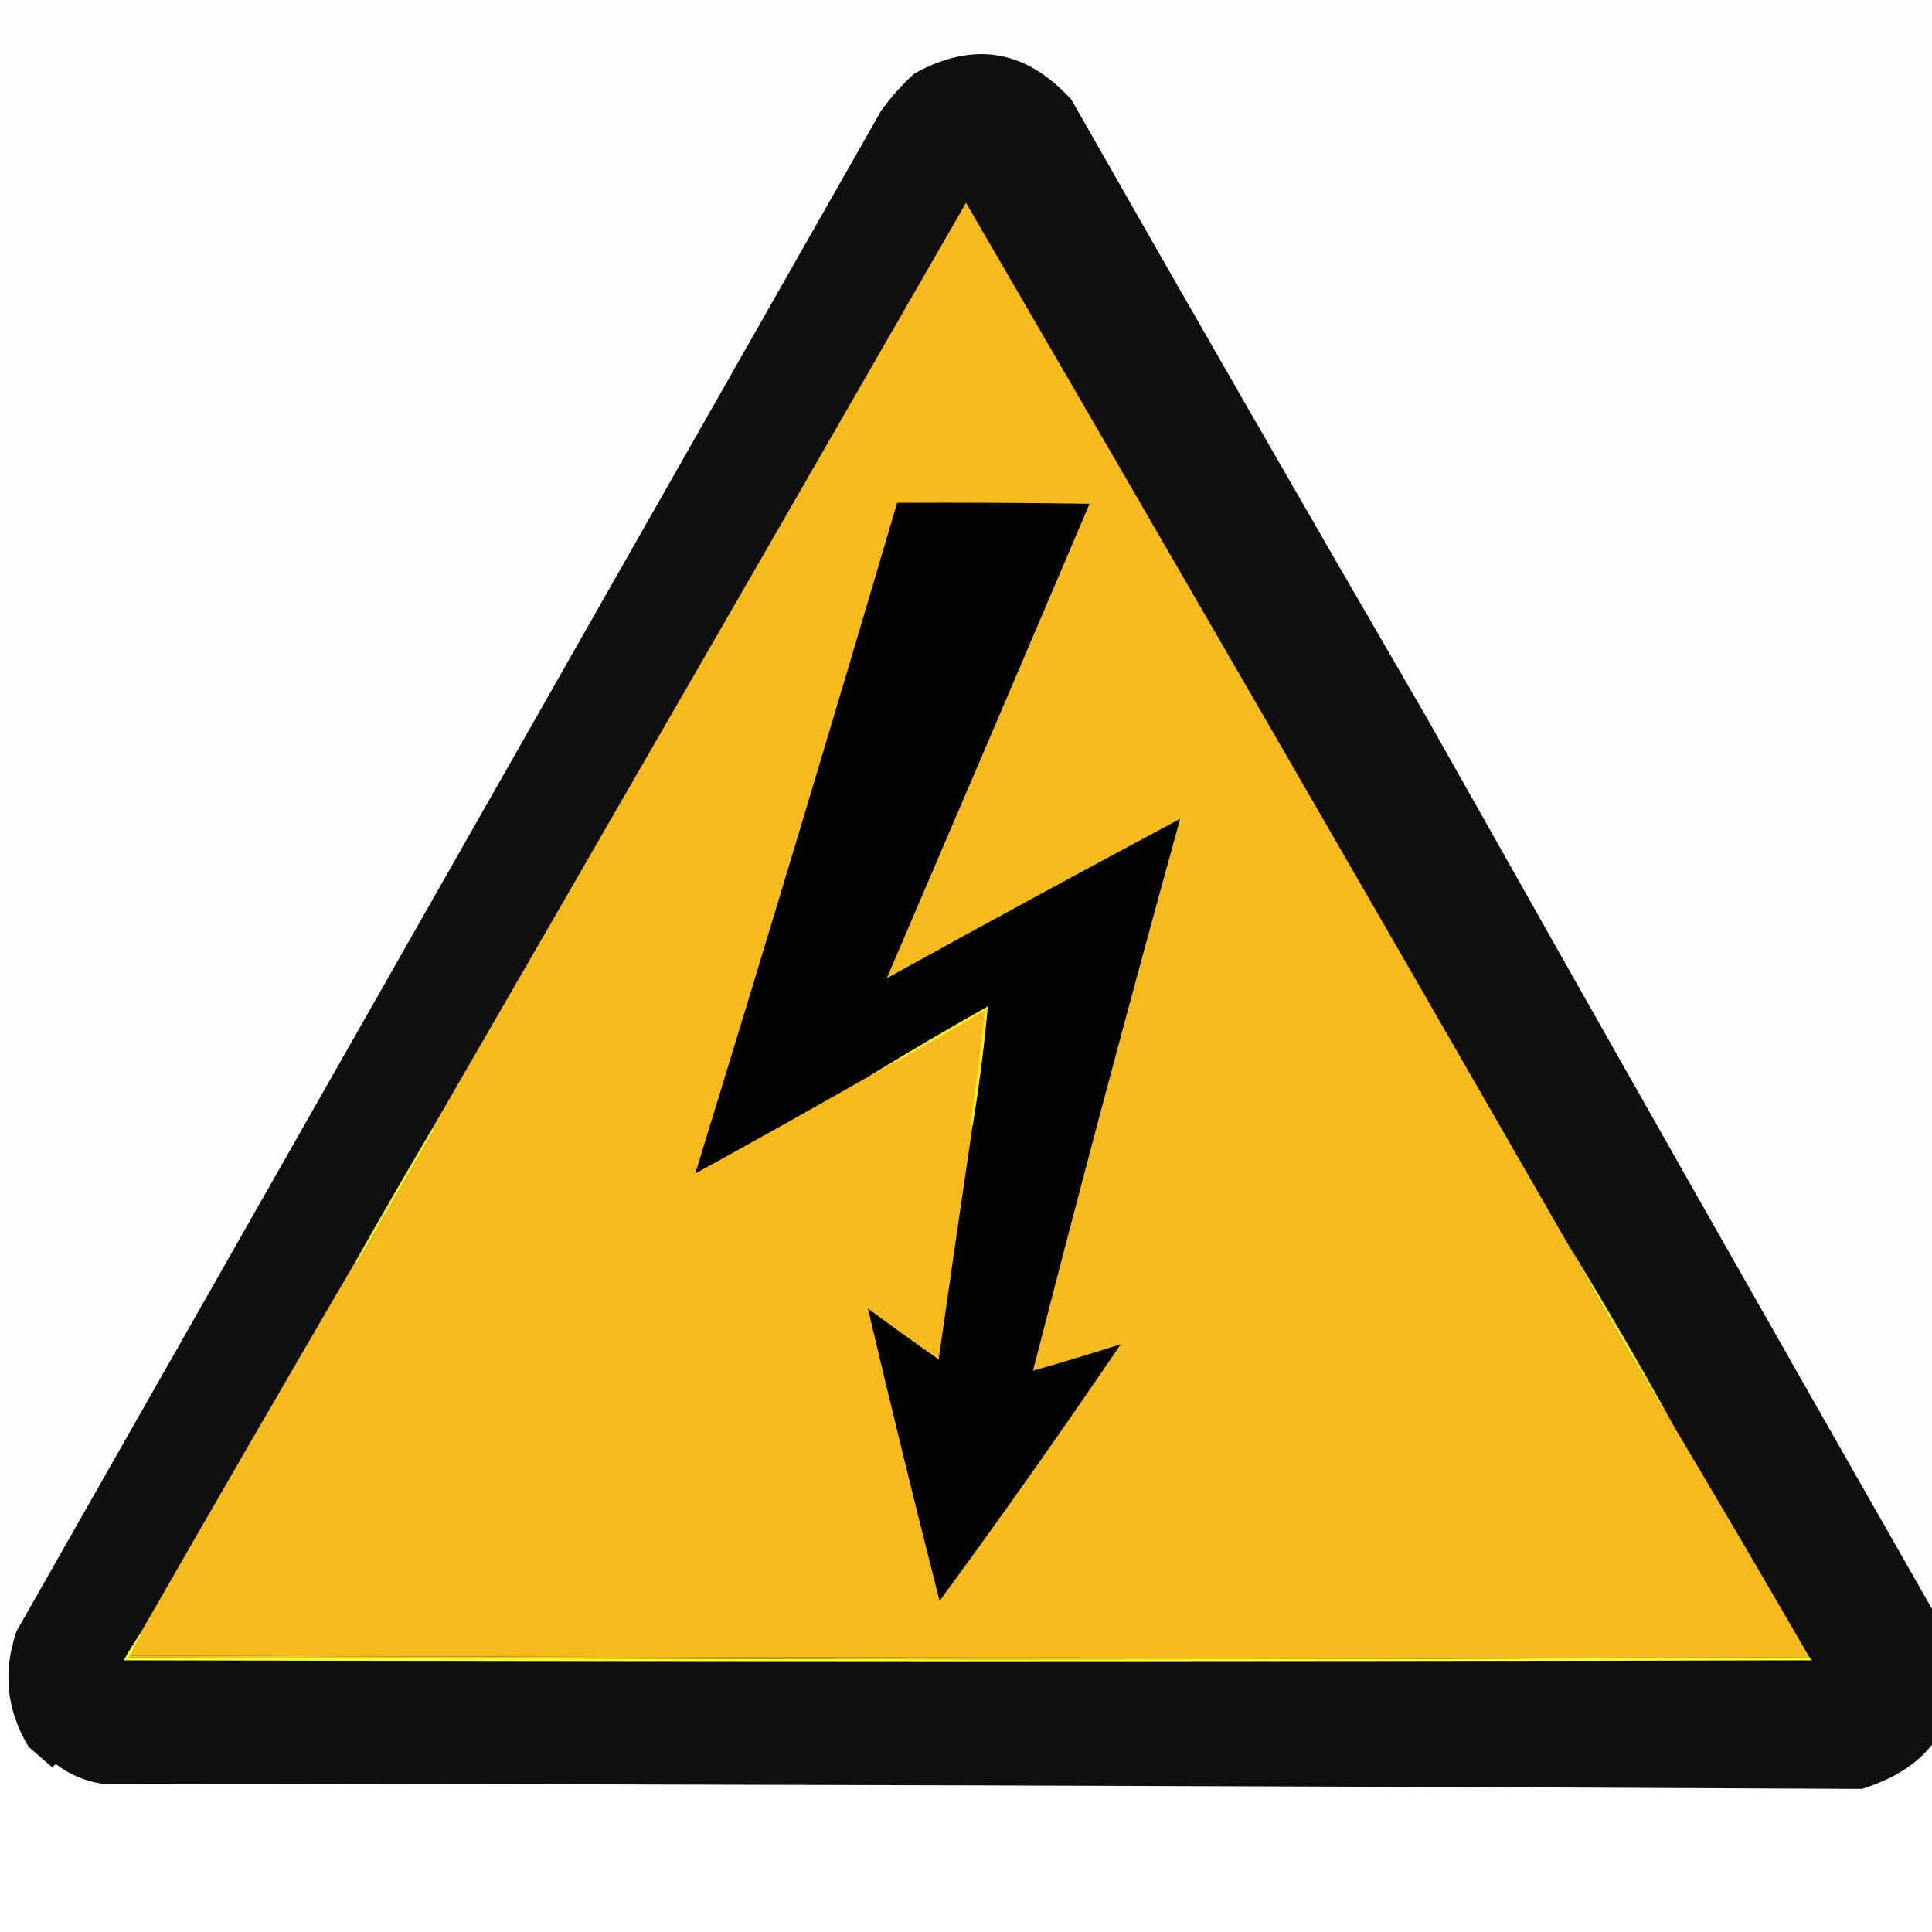
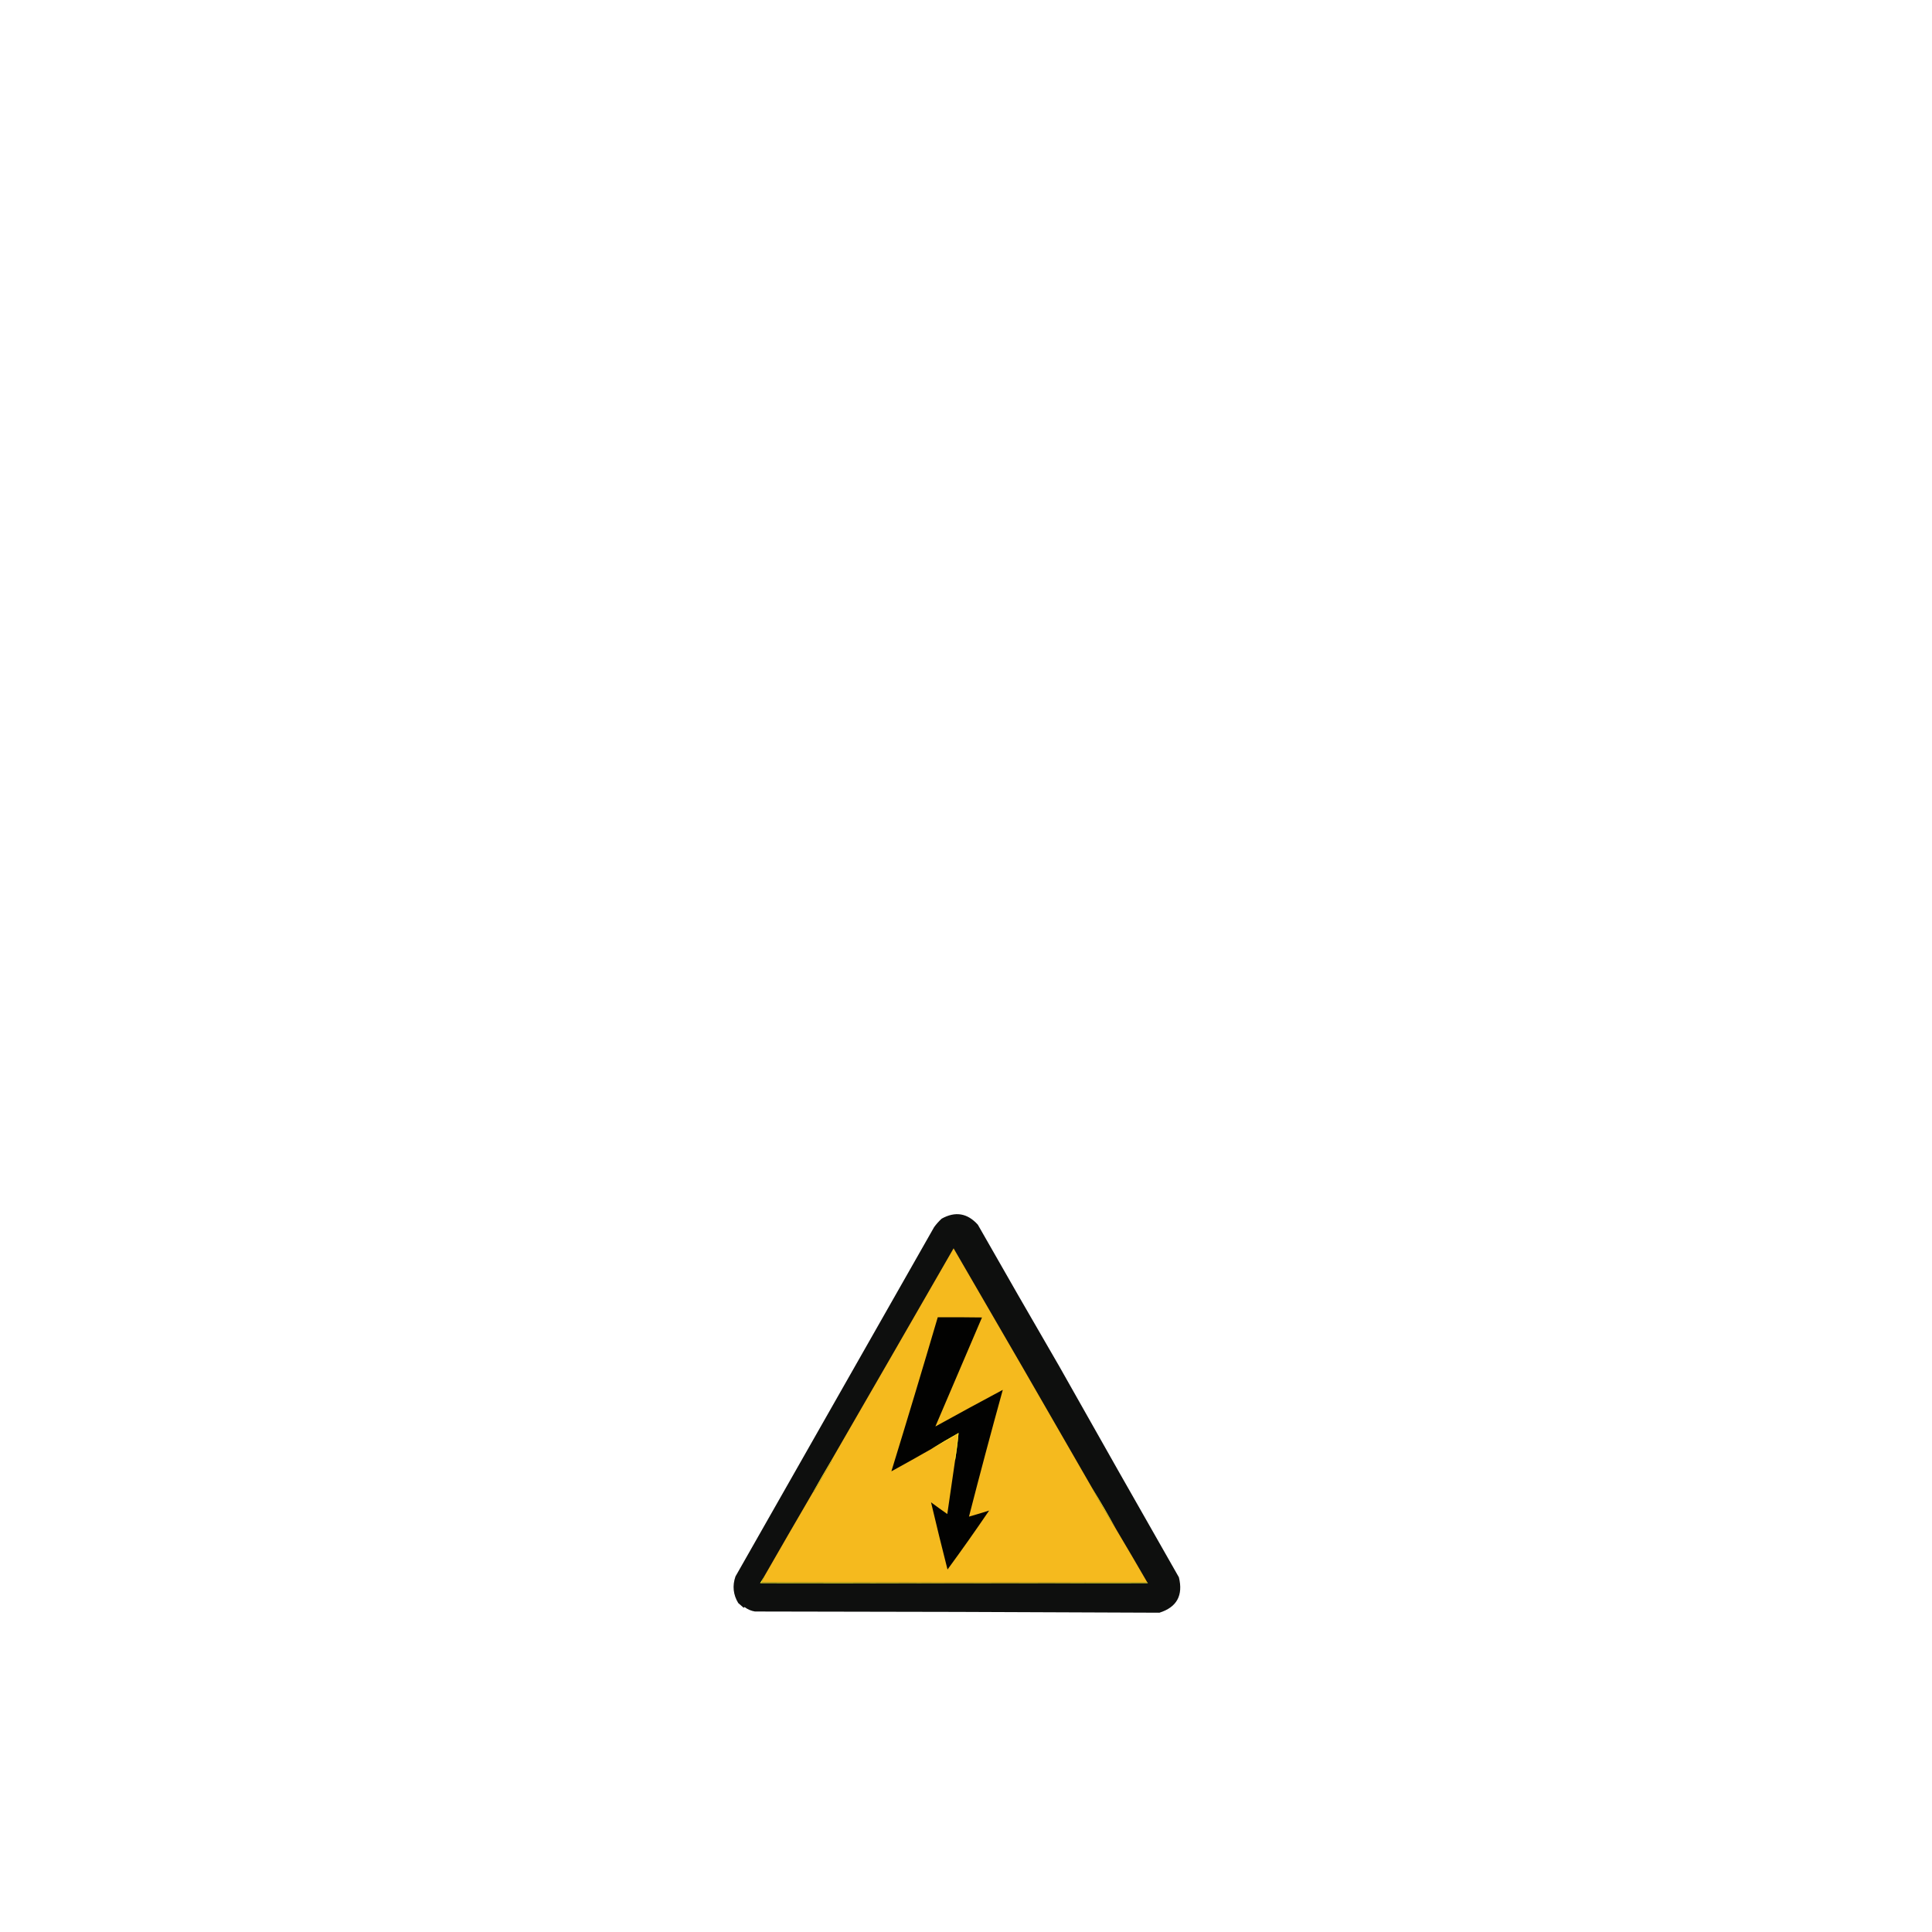
- <svg xmlns="http://www.w3.org/2000/svg" version="1.1" width="1024px" height="1024px" style="shape-rendering:geometricPrecision; text-rendering:geometricPrecision; image-rendering:optimizeQuality; fill-rule:evenodd; clip-rule:evenodd" id="svg10">
-   <defs id="defs10" />
-   <g id="g1">
-     <g id="layer2" style="shape-rendering:geometricPrecision;text-rendering:geometricPrecision;image-rendering:optimizeQuality;fill-rule:evenodd;clip-rule:evenodd;stroke-width:1.026" transform="translate(2.2400037e-5)" />
-   </g>
-   <g id="g10">
-     <path style="shape-rendering:geometricPrecision;text-rendering:geometricPrecision;image-rendering:optimizeQuality;fill-rule:evenodd;clip-rule:evenodd;opacity:1" fill="#fefefe" d="M -0.5,-0.5 C 340.833,-0.5 682.167,-0.5 1023.5,-0.5C 1023.5,290.833 1023.5,582.167 1023.5,873.5C 949.612,746.732 875.445,620.065 801,493.5C 714.333,343.5 627.667,193.5 541,43.5C 526.714,27.467 510.214,24.634 491.5,35C 487.065,39.378 483.232,44.212 480,49.5C 391.267,202.575 302.934,355.908 215,509.5C 143.406,633.028 71.573,756.361 -0.5,879.5C -0.5,586.167 -0.5,292.833 -0.5,-0.5 Z" id="path1" />
-     <g id="g25-53" transform="matrix(1.83343,0,0,1.85725,-418.4344,-529.2874)" style="shape-rendering:geometricPrecision;text-rendering:geometricPrecision;image-rendering:optimizeQuality;fill-rule:evenodd;clip-rule:evenodd;stroke-width:0.542;display:inline">
-       <path style="opacity:1;stroke-width:0.542" fill="#0e0f0e" d="m 640.5,489.5 c 49.89,87.442 100.057,174.775 150.5,262 5.581,22.517 -2.586,37.183 -24.5,44 -169.5,-0.833 -339.166,-1.333 -509,-1.5 -4.805,-0.767 -9.139,-2.6 -13,-5.5 -0.607,0.124 -0.94,0.457 -1,1 -2.333,-2 -4.667,-4 -7,-6 -6.379,-10.409 -7.545,-21.409 -3.5,-33 83.333,-144.667 166.667,-289.333 250,-434 2.797,-3.799 5.964,-7.299 9.5,-10.5 17.183,-9.399 32.35,-6.899 45.5,7.5 33.941,58.894 68.108,117.56 102.5,176 z" id="path25-0" />
-     </g>
-     <g id="g3" style="fill:#f5ba1e;fill-opacity:1">
-       <path style="opacity:1;fill:#f5ba1e;fill-opacity:1" fill="#fbd328" d="M 830.5,658.5 C 848.494,691.83 867.494,724.497 887.5,756.5C 911.404,796.633 935.071,836.967 958.5,877.5C 957.833,877.5 957.5,877.833 957.5,878.5C 661.333,878.833 365.333,878.5 69.5,877.5C 70.837,873.327 72.837,869.493 75.5,866C 75.272,865.601 74.938,865.435 74.5,865.5C 112.251,799.662 150.251,733.995 188.5,668.5C 188.81,669.738 189.31,669.738 190,668.5C 204.56,643.241 218.06,619.908 230.5,598.5C 230.376,597.893 230.043,597.56 229.5,597.5C 323.839,434.313 418.005,270.98 512,107.5C 618.709,290.927 724.876,474.593 830.5,658.5 Z" id="path3" />
-     </g>
-     <g id="g4">
-       <path style="opacity:1" fill="#020201" d="M 515.5,596.5 C 518.952,575.481 521.619,554.481 523.5,533.5C 502.201,545.497 481.201,557.831 460.5,570.5C 429.868,587.976 399.202,605.143 368.5,622C 404.879,503.735 440.545,385.235 475.5,266.5C 509.502,266.333 543.502,266.5 577.5,267C 541.749,350.988 505.916,434.821 470,518.5C 521.773,489.87 573.607,461.703 625.5,434C 598.591,531.232 572.591,628.732 547.5,726.5C 563.078,722.064 578.578,717.398 594,712.5C 562.945,758.268 530.945,803.601 498,848.5C 484.847,796.889 472.18,745.223 460,693.5C 472.36,702.694 484.86,711.694 497.5,720.5C 503.406,679.156 509.406,637.822 515.5,596.5 Z" id="path4" />
-     </g>
-     <g id="g5">
-       <path style="opacity:1" fill="#f5e62e" d="M 515.5,596.5 C 514.853,595.726 514.52,594.726 514.5,593.5C 517.467,574.181 519.967,554.848 522,535.5C 501.808,547.842 481.308,559.509 460.5,570.5C 481.201,557.831 502.201,545.497 523.5,533.5C 521.619,554.481 518.952,575.481 515.5,596.5 Z" id="path5" />
-     </g>
-     <g id="g6">
-       <path style="opacity:1" fill="#f6e72f" d="M 229.5,597.5 C 230.043,597.56 230.376,597.893 230.5,598.5C 218.06,619.908 204.56,643.241 190,668.5C 189.31,669.738 188.81,669.738 188.5,668.5C 201.914,644.67 215.581,621.003 229.5,597.5 Z" id="path6" />
-     </g>
-     <g id="g7">
-       <path style="opacity:1" fill="#f2e530" d="M 830.5,658.5 C 850.29,690.644 869.29,723.31 887.5,756.5C 867.494,724.497 848.494,691.83 830.5,658.5 Z" id="path7" />
-     </g>
-     <g id="g8">
-       <path style="opacity:1" fill="#fefd2e" d="M 74.5,865.5 C 74.938,865.435 75.272,865.601 75.5,866C 72.837,869.493 70.837,873.327 69.5,877.5C 68.957,877.56 68.624,877.893 68.5,878.5C 216.667,878.833 364.833,879.167 513,879.5C 661.334,879.5 809.5,879.167 957.5,878.5C 957.5,877.833 957.833,877.5 958.5,877.5C 958.953,878.458 959.619,879.292 960.5,880C 662.167,880.667 363.833,880.667 65.5,880C 68.4,875.019 71.4,870.185 74.5,865.5 Z" id="path8" />
-     </g>
-     <g id="g9">
-       <path style="opacity:1" fill="#f1c626" d="M 69.5,877.5 C 365.333,878.5 661.333,878.833 957.5,878.5C 809.5,879.167 661.334,879.5 513,879.5C 364.833,879.167 216.667,878.833 68.5,878.5C 68.624,877.893 68.957,877.56 69.5,877.5 Z" id="path9" />
+ <svg xmlns="http://www.w3.org/2000/svg" width="200mm" height="200mm" viewBox="0 0 200 200" version="1.1" id="svg1" xml:space="preserve">
+   <defs id="defs1" />
+   <g id="layer2">
+     <g id="g10-7" style="clip-rule:evenodd;fill-rule:evenodd;stroke-width:4.004;image-rendering:optimizeQuality;shape-rendering:geometricPrecision;text-rendering:geometricPrecision" transform="matrix(0.06607849,0,0,0.06607849,-23.90688,100.3749)" />
+     <g id="g1" transform="matrix(0.04486962,0,0,0.04486962,75.74164,124.4034)" style="clip-rule:evenodd;fill-rule:evenodd;stroke-width:5.897;image-rendering:optimizeQuality;shape-rendering:geometricPrecision;text-rendering:geometricPrecision">
+       <g id="g25-53" transform="matrix(1.83343,0,0,1.85725,-418.4344,-529.2874)" style="clip-rule:evenodd;display:inline;fill-rule:evenodd;stroke-width:3.196;image-rendering:optimizeQuality;shape-rendering:geometricPrecision;text-rendering:geometricPrecision">
+         <path style="opacity:1;stroke-width:3.196" fill="#0e0f0e" d="m 640.5,489.5 c 49.89,87.442 100.057,174.775 150.5,262 5.581,22.517 -2.586,37.183 -24.5,44 -169.5,-0.833 -339.166,-1.333 -509,-1.5 -4.805,-0.767 -9.139,-2.6 -13,-5.5 -0.607,0.124 -0.94,0.457 -1,1 -2.333,-2 -4.667,-4 -7,-6 -6.379,-10.409 -7.545,-21.409 -3.5,-33 83.333,-144.667 166.667,-289.333 250,-434 2.797,-3.799 5.964,-7.299 9.5,-10.5 17.183,-9.399 32.35,-6.899 45.5,7.5 33.941,58.894 68.108,117.56 102.5,176 z" id="path25-0" />
+       </g>
+       <g id="g3-7" style="fill:#f5ba1e;fill-opacity:1;stroke-width:5.897">
+         <path style="opacity:1;fill:#f5ba1e;fill-opacity:1;stroke-width:5.897" fill="#fbd328" d="m 830.5,658.5 c 17.994,33.33 36.994,65.997 57,98 23.904,40.133 47.571,80.467 71,121 -0.667,0 -1,0.333 -1,1 -296.167,0.333 -592.167,0 -888,-1 1.337,-4.173 3.337,-8.007 6,-11.5 -0.228,-0.399 -0.562,-0.565 -1,-0.5 37.751,-65.838 75.751,-131.505 114,-197 0.31,1.238 0.81,1.238 1.5,0 14.56,-25.259 28.06,-48.592 40.5,-70 -0.124,-0.607 -0.457,-0.94 -1,-1 94.339,-163.187 188.505,-326.52 282.5,-490 106.709,183.427 212.876,367.093 318.5,551 z" id="path3-2" />
+       </g>
+       <g id="g4-9" style="stroke-width:5.897">
+         <path style="opacity:1;stroke-width:5.897" fill="#020201" d="m 515.5,596.5 c 3.452,-21.019 6.119,-42.019 8,-63 -21.299,11.997 -42.299,24.331 -63,37 -30.632,17.476 -61.298,34.643 -92,51.5 36.379,-118.265 72.045,-236.765 107,-355.5 34.002,-0.167 68.002,0 102,0.5 -35.751,83.988 -71.584,167.821 -107.5,251.5 51.773,-28.63 103.607,-56.797 155.5,-84.5 -26.909,97.232 -52.909,194.732 -78,292.5 15.578,-4.436 31.078,-9.102 46.5,-14 -31.055,45.768 -63.055,91.101 -96,136 -13.153,-51.611 -25.82,-103.277 -38,-155 12.36,9.194 24.86,18.194 37.5,27 5.906,-41.344 11.906,-82.678 18,-124 z" id="path4-3" />
+       </g>
+       <g id="g5-3" style="stroke-width:5.897">
+         <path style="opacity:1;stroke-width:5.897" fill="#f5e62e" d="m 515.5,596.5 c -0.647,-0.774 -0.98,-1.774 -1,-3 2.967,-19.319 5.467,-38.652 7.5,-58 -20.192,12.342 -40.692,24.009 -61.5,35 20.701,-12.669 41.701,-25.003 63,-37 -1.881,20.981 -4.548,41.981 -8,63 z" id="path5-0" />
+       </g>
+       <g id="g6-6" style="stroke-width:5.897">
+         <path style="opacity:1;stroke-width:5.897" fill="#f6e72f" d="m 229.5,597.5 c 0.543,0.06 0.876,0.393 1,1 -12.44,21.408 -25.94,44.741 -40.5,70 -0.69,1.238 -1.19,1.238 -1.5,0 13.414,-23.83 27.081,-47.497 41,-71 z" id="path6-7" />
+       </g>
+       <g id="g7-6" style="stroke-width:5.897">
+         <path style="opacity:1;stroke-width:5.897" fill="#f2e530" d="m 830.5,658.5 c 19.79,32.144 38.79,64.81 57,98 -20.006,-32.003 -39.006,-64.67 -57,-98 z" id="path7-1" />
+       </g>
+       <g id="g8-3" style="stroke-width:5.897">
+         <path style="opacity:1;stroke-width:5.897" fill="#fefd2e" d="m 74.5,865.5 c 0.438,-0.065 0.772,0.101 1,0.5 -2.663,3.493 -4.663,7.327 -6,11.5 -0.543,0.06 -0.876,0.393 -1,1 148.167,0.333 296.333,0.667 444.5,1 148.334,0 296.5,-0.333 444.5,-1 0,-0.667 0.333,-1 1,-1 0.453,0.958 1.119,1.792 2,2.5 -298.333,0.667 -596.667,0.667 -895,0 2.9,-4.981 5.9,-9.815 9,-14.5 z" id="path8-1" />
+       </g>
+       <g id="g9-7" style="stroke-width:5.897">
+         <path style="opacity:1;stroke-width:5.897" fill="#f1c626" d="m 69.5,877.5 c 295.833,1 591.833,1.333 888,1 -148,0.667 -296.166,1 -444.5,1 -148.167,-0.333 -296.333,-0.667 -444.5,-1 0.124,-0.607 0.457,-0.94 1,-1 z" id="path9-7" />
+       </g>
    </g>
  </g>
-   <g id="layer1" style="display:inline" />
+   <g id="layer1" />
</svg>
